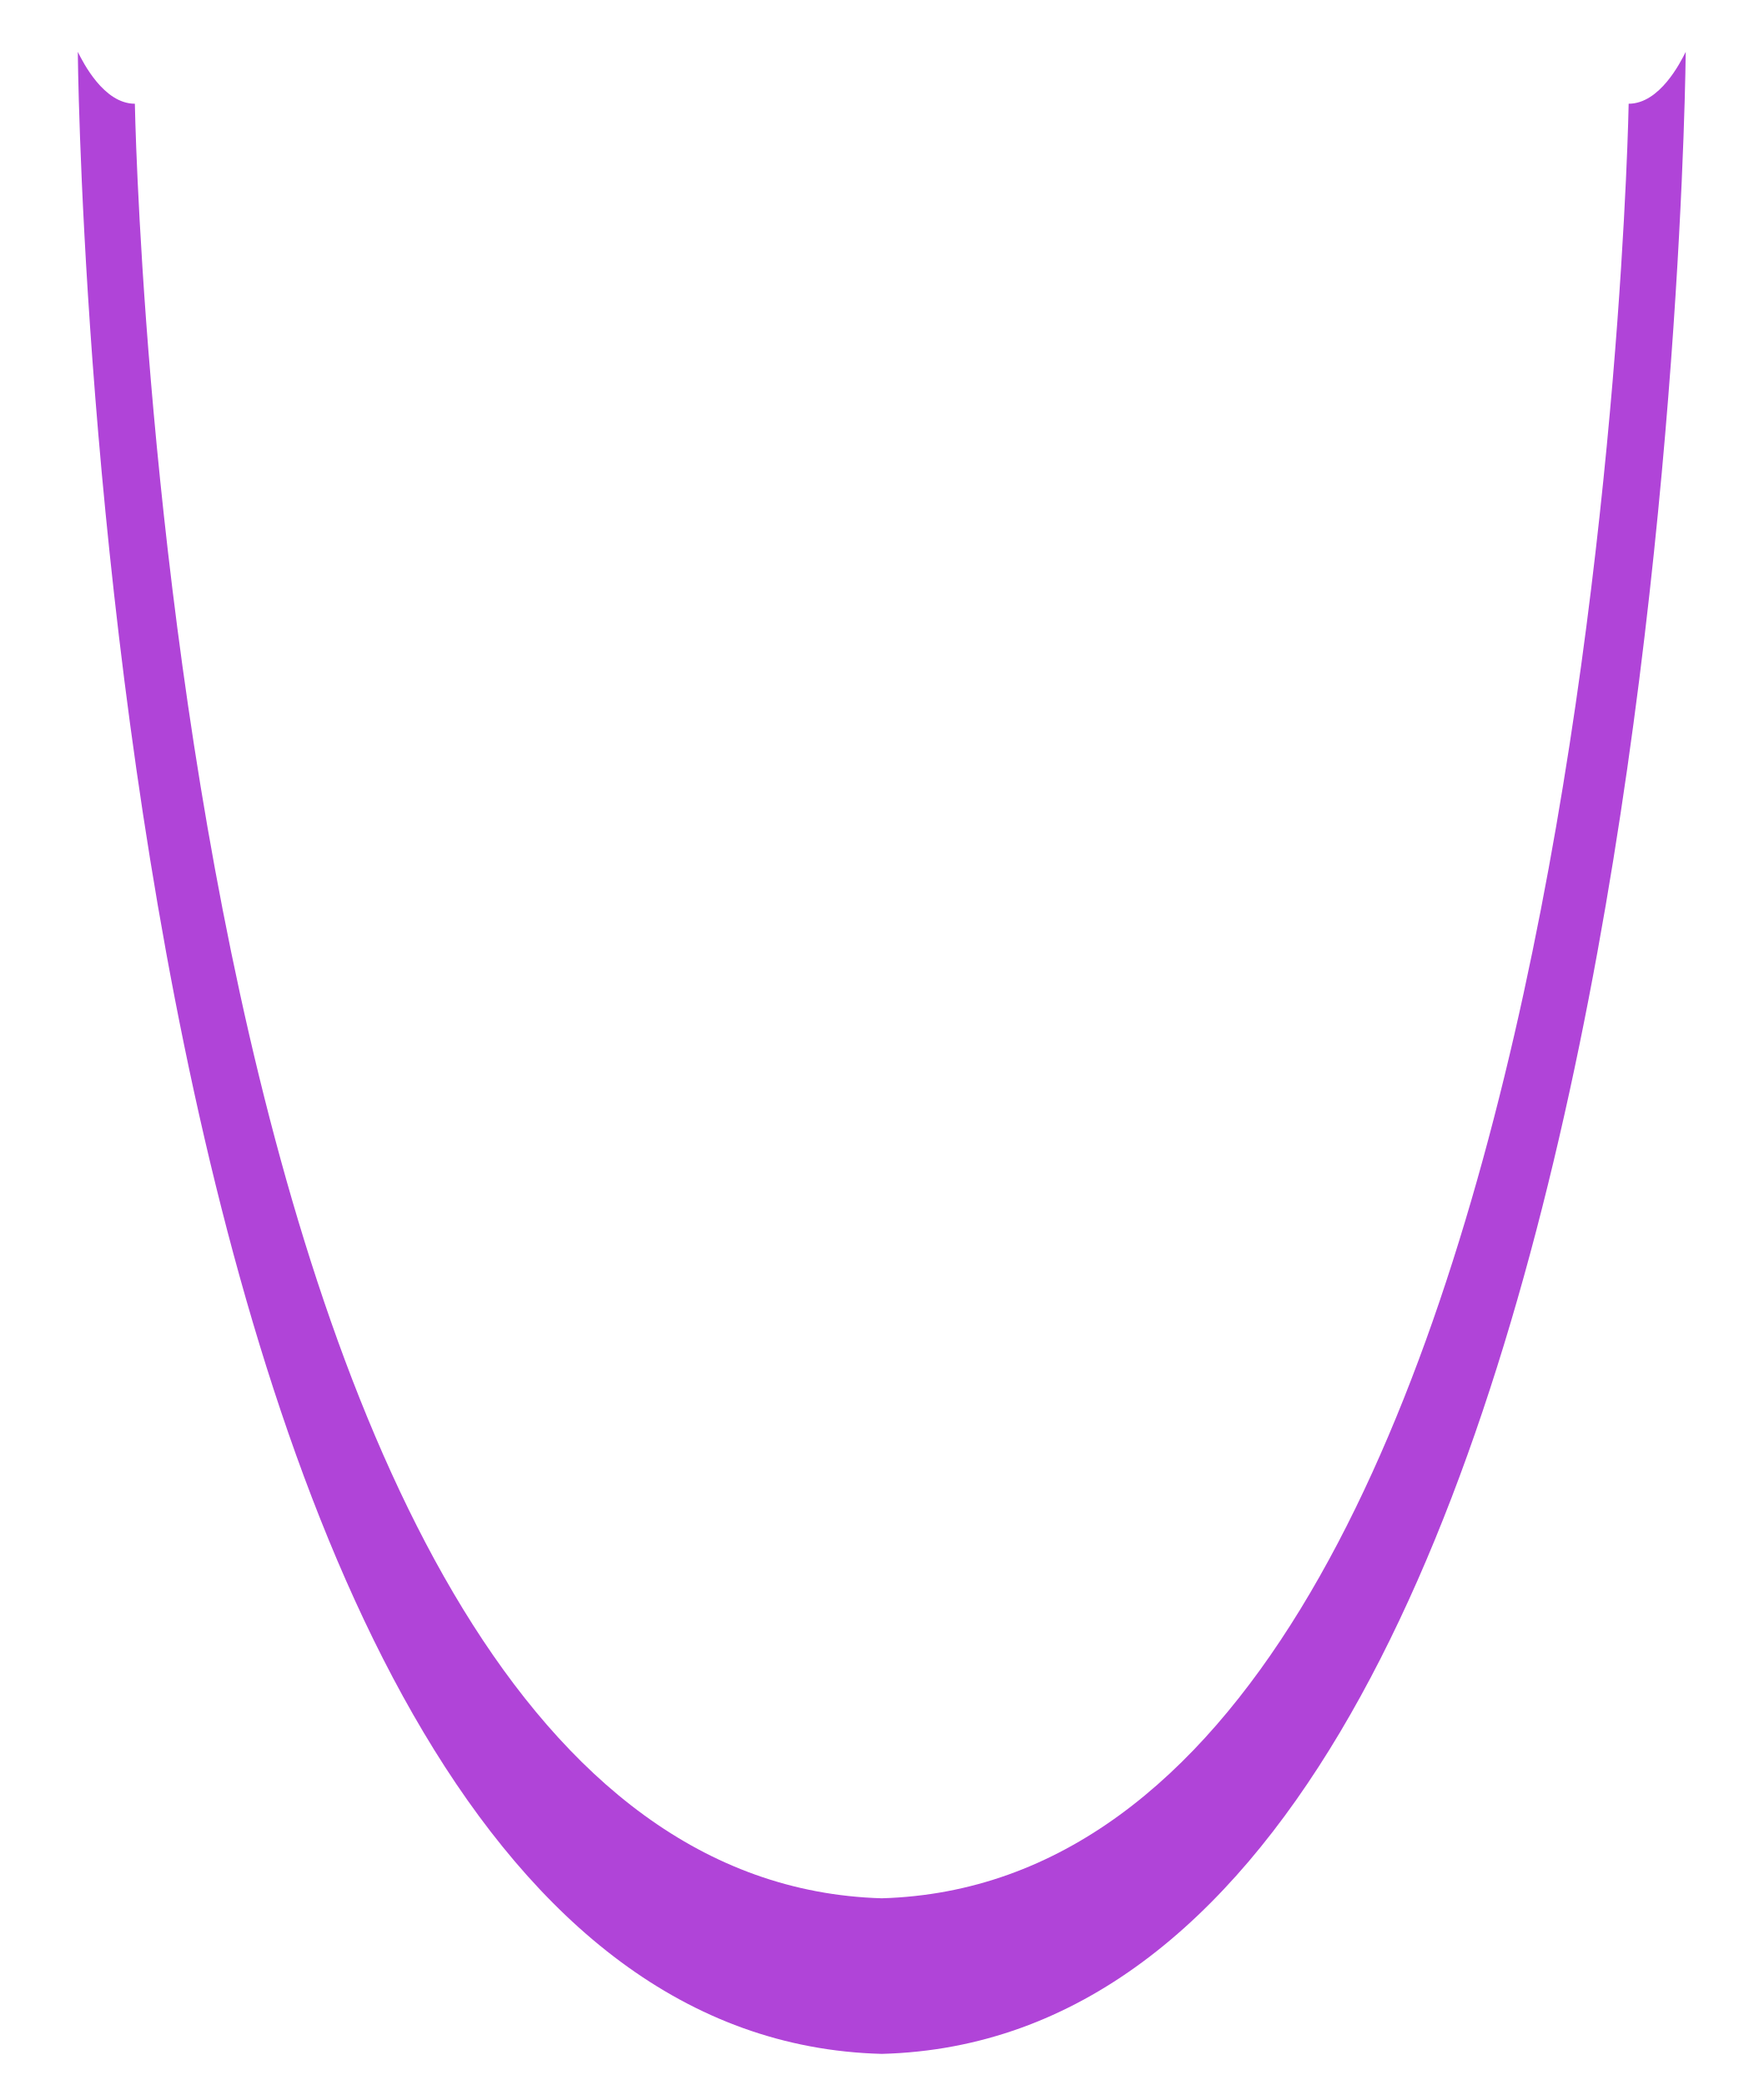
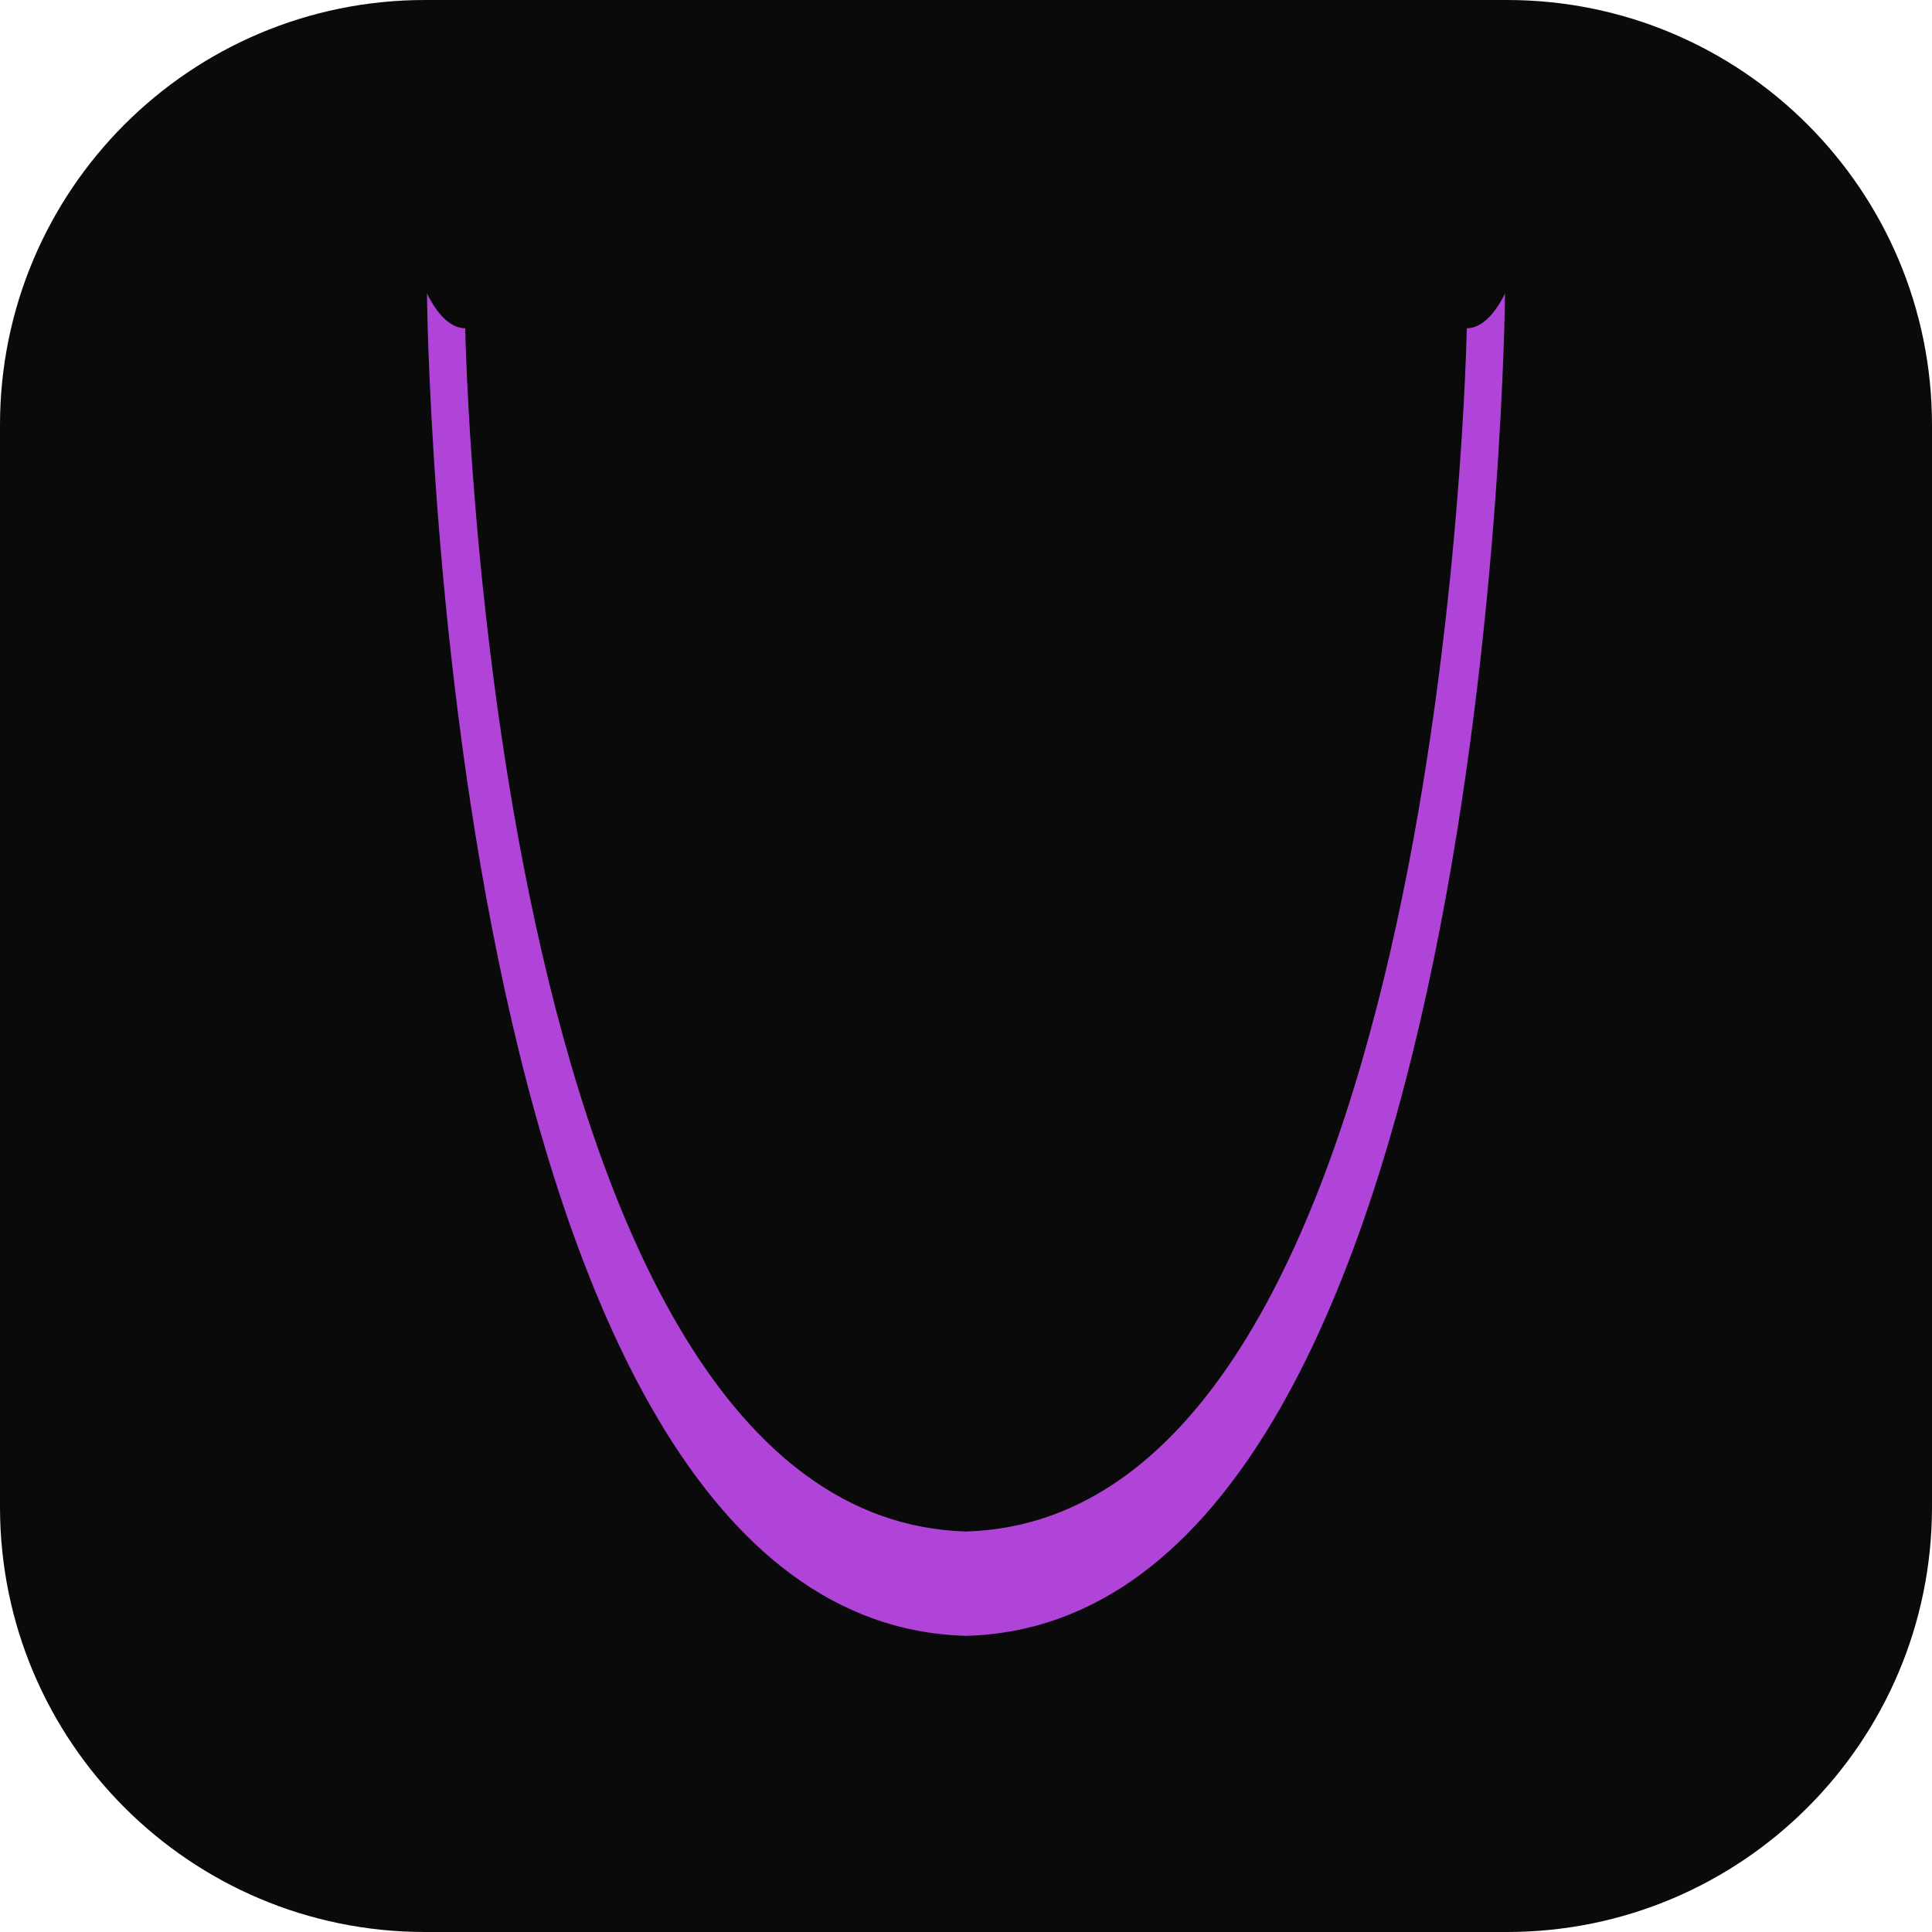
- <svg xmlns="http://www.w3.org/2000/svg" viewBox="30 -2 340 402">
-   <path d="M 45 8 C 45 8, 48 390, 200 394 C 352 390, 355 8, 355 8 C 354 10, 350 18, 344 18 C 344 18, 338 360, 200 364 C 62 360, 56 18, 56 18 C 50 18, 46 10, 45 8 Z" fill="#B044D8" />
+ <svg xmlns="http://www.w3.org/2000/svg" viewBox="0 0 400 400">
+   <rect width="400" height="400" rx="88" fill="#0A0A0B" />
+   <path transform="translate(56 55) scale(.72)" d="M 45 8 C 45 8, 48 390, 200 394 C 352 390, 355 8, 355 8 C 354 10, 350 18, 344 18 C 344 18, 338 360, 200 364 C 62 360, 56 18, 56 18 C 50 18, 46 10, 45 8 Z" fill="#B044D8" />
</svg>
